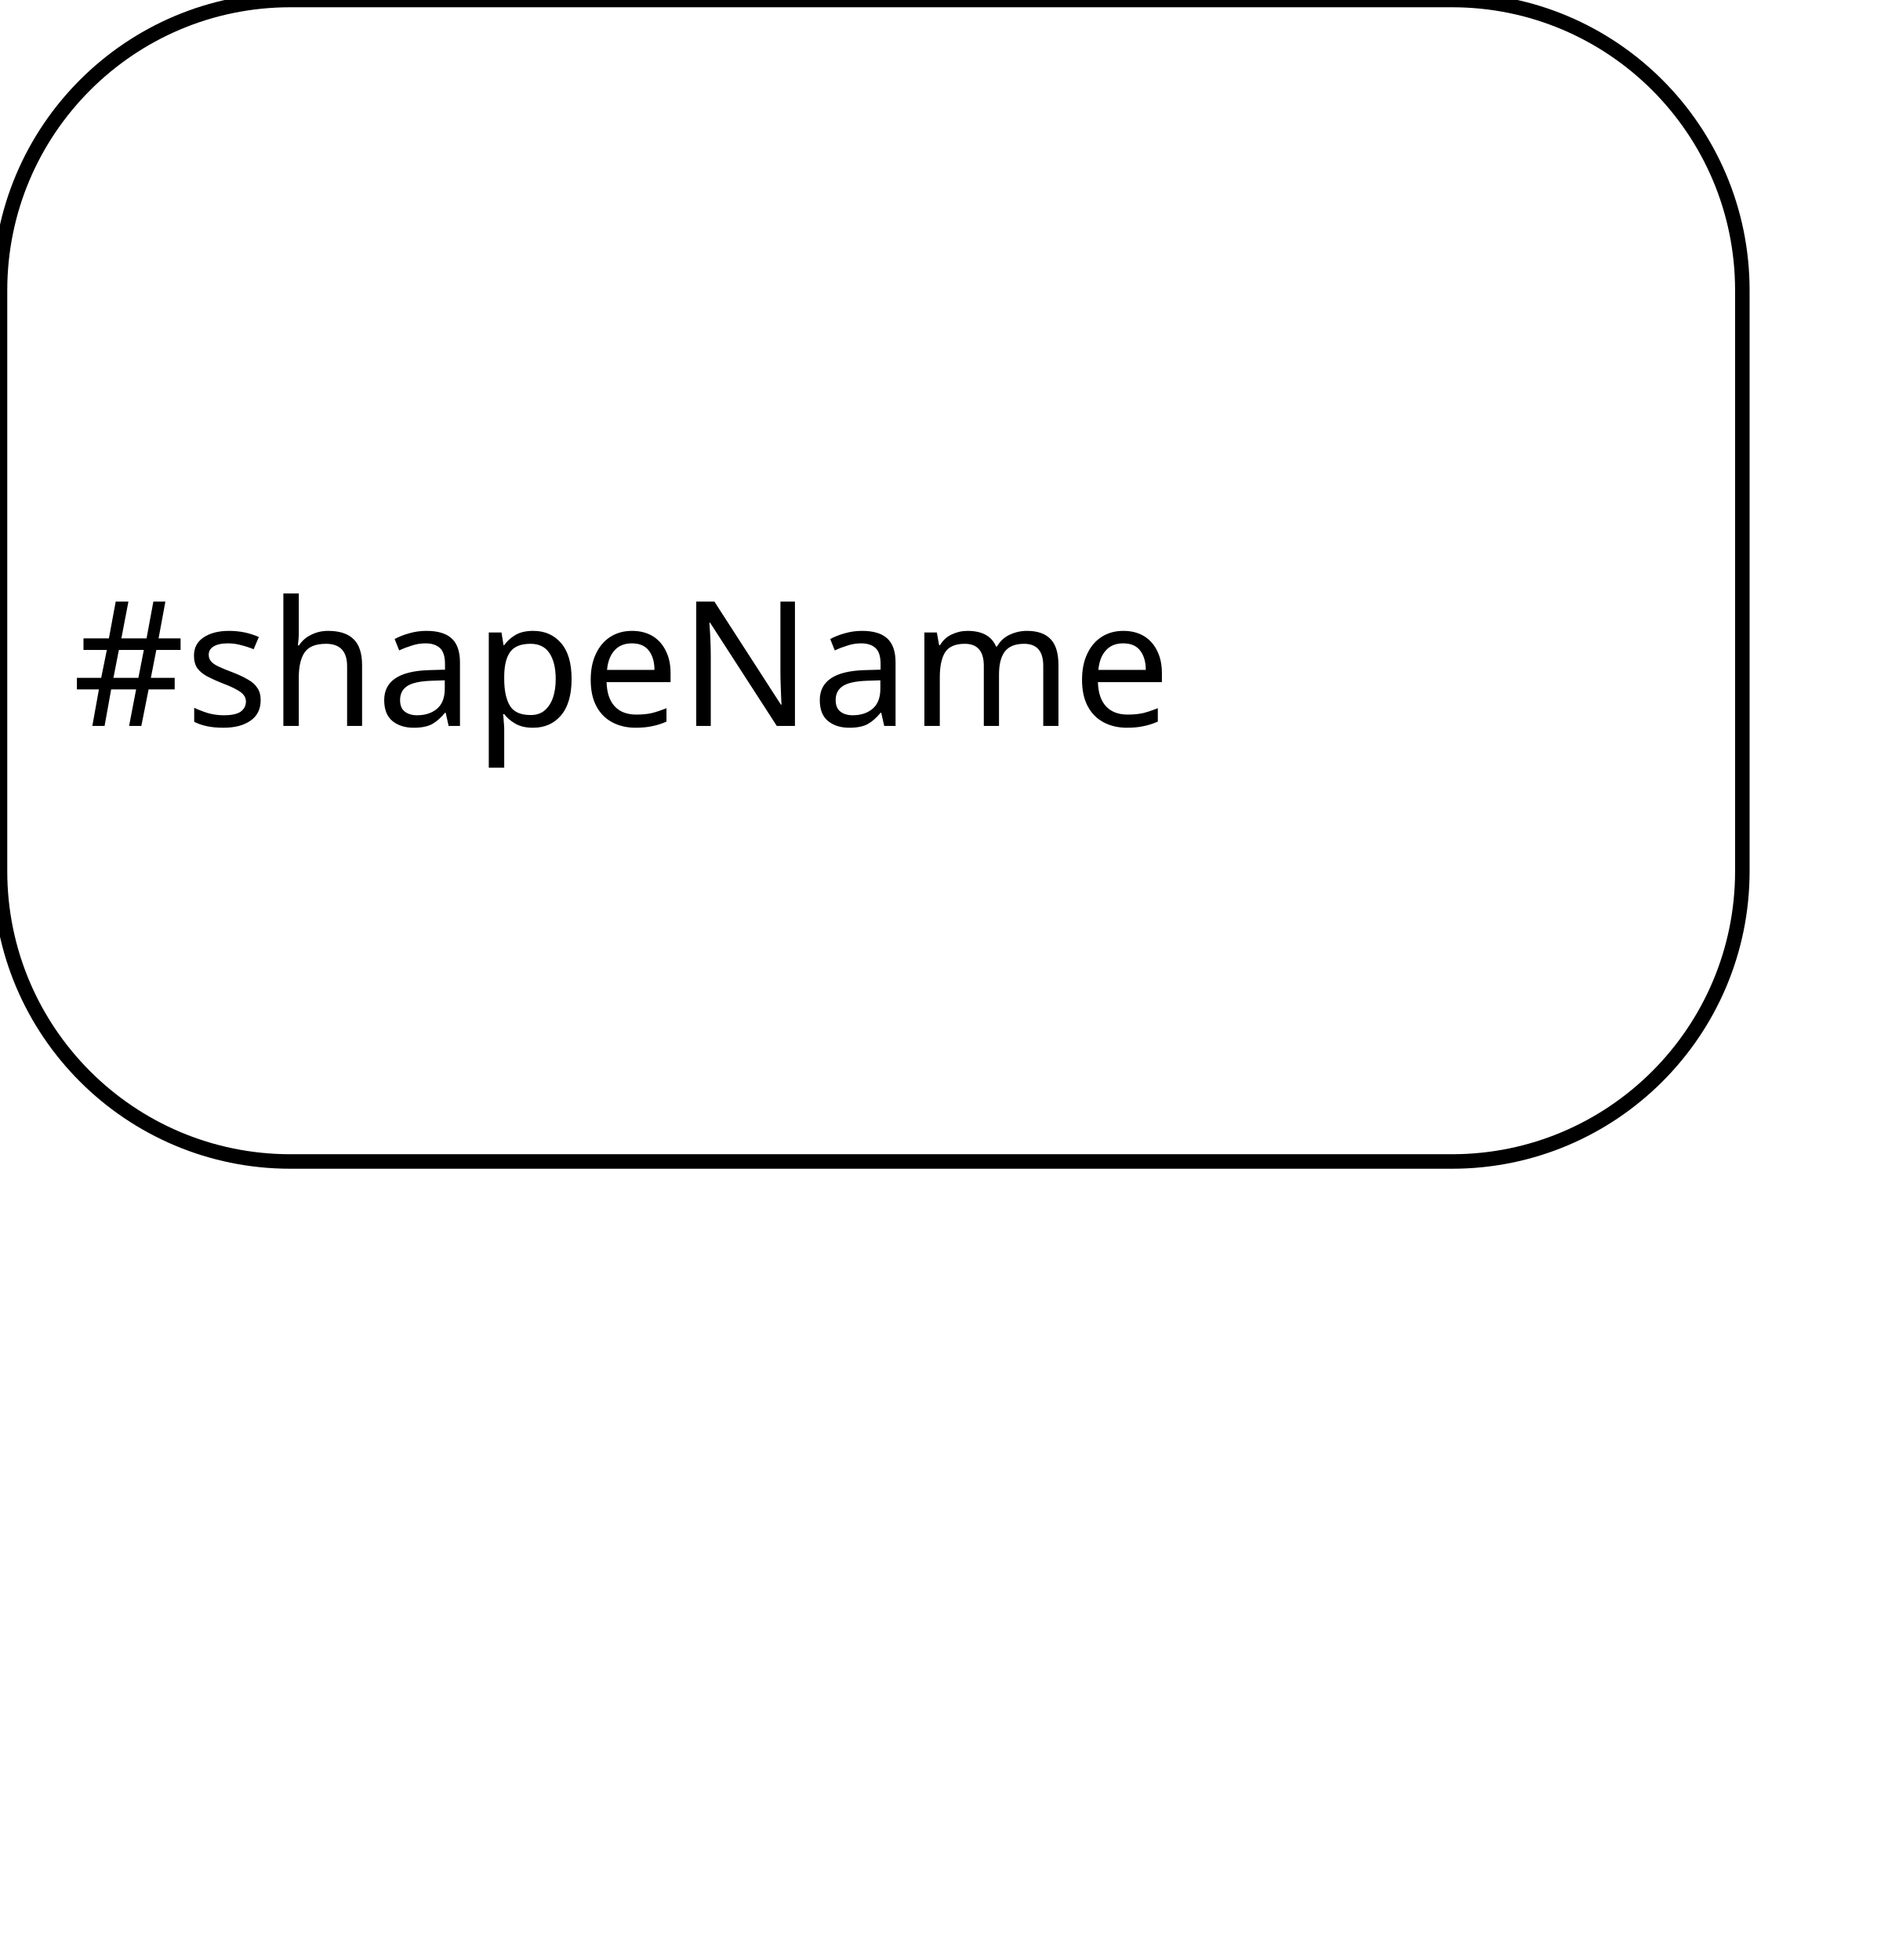
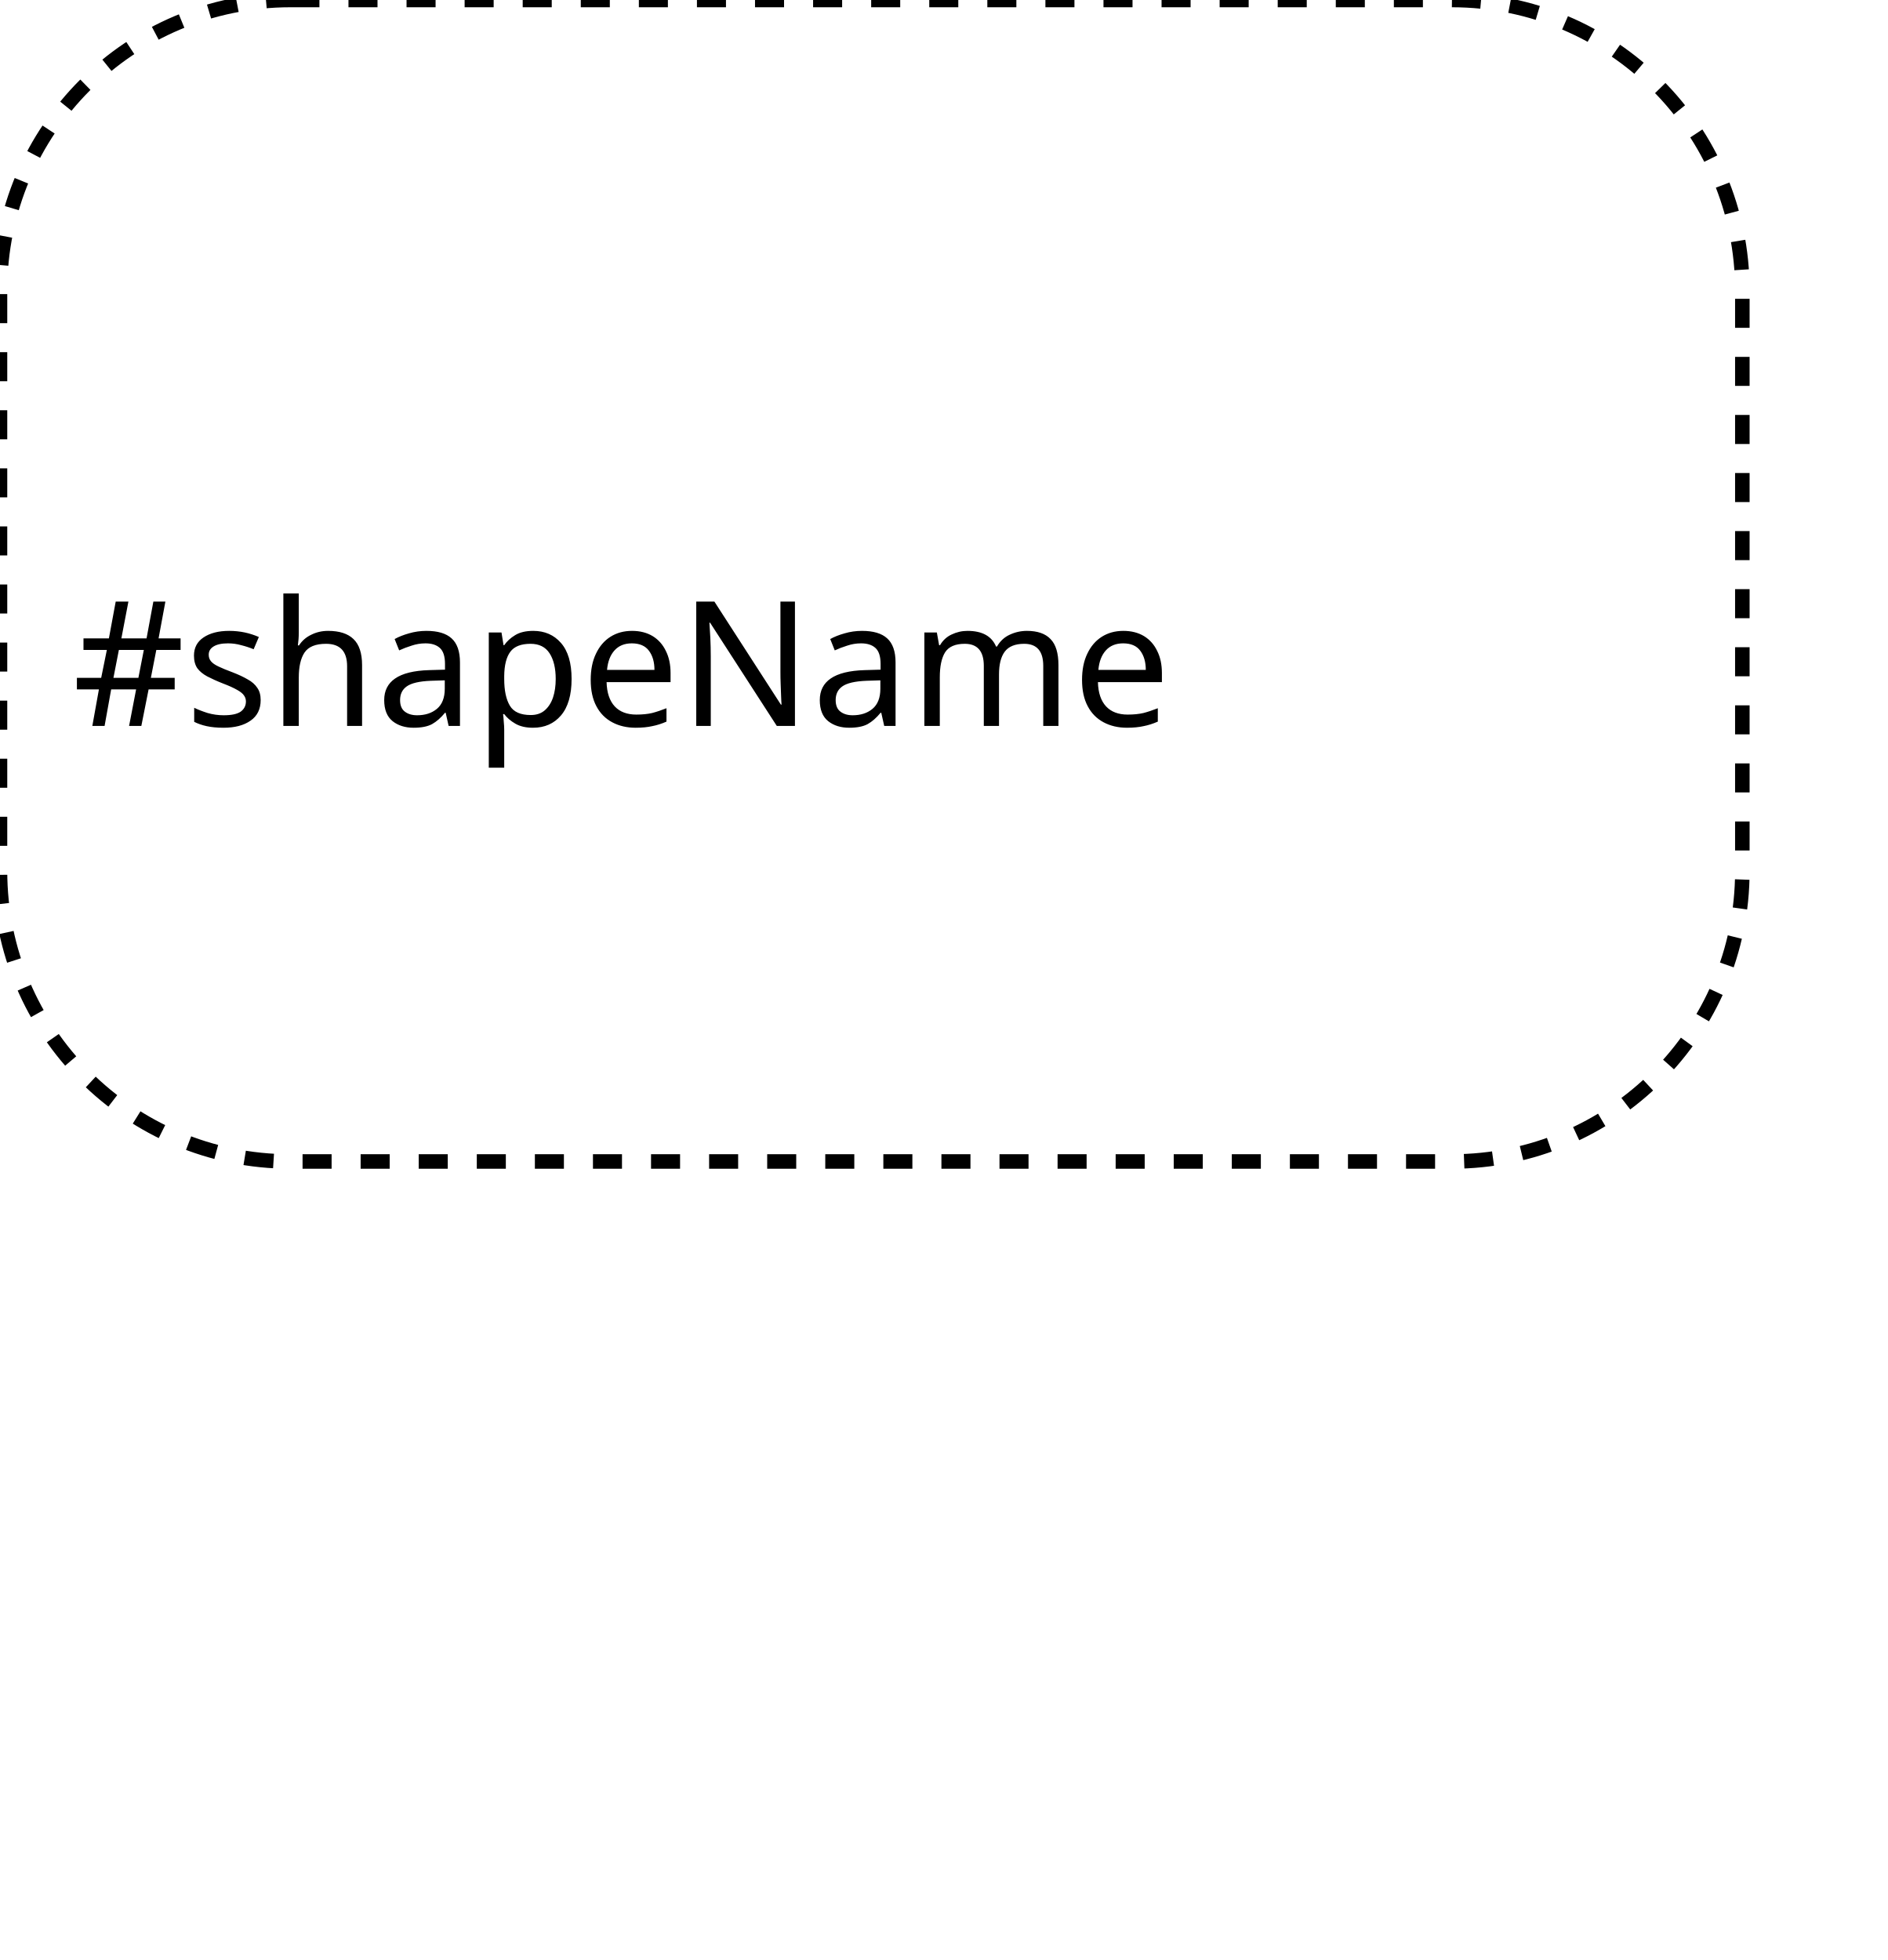
<svg xmlns="http://www.w3.org/2000/svg" width="130" height="135">
  <defs>
    <style type="text/css"> 
    rect {fill: none; stroke:black; stroke-width:1px}
    line {fill: none; stroke:black; stroke-width:1px}
    polyline {fill: none; stroke:black; stroke-width:1px}
    polygon {fill: none; stroke:black; stroke-width:1px}
    circle {fill: none; stroke:black; stroke-width:1px}
    ellipse {fill: none; stroke:black; stroke-width:1px}
    text {fill: black; font-family: verdana,sans-serif; font-size:12px;}
    .default {fill: none; stroke:black; stroke-width:1px}
    
    </style>
    <rect id="anchor" style="fill:#a0c0e8" width="5" height="5" />
  </defs>
-   <rect x="0" y="0" width="120" height="80" rx="20" ry="20" />
+   <rect x="0" y="0" width="120" height="80" rx="20" ry="20" style="stroke-dasharray: 2,2" />
  <text x="5" y="50">#shapeName</text>
</svg>
